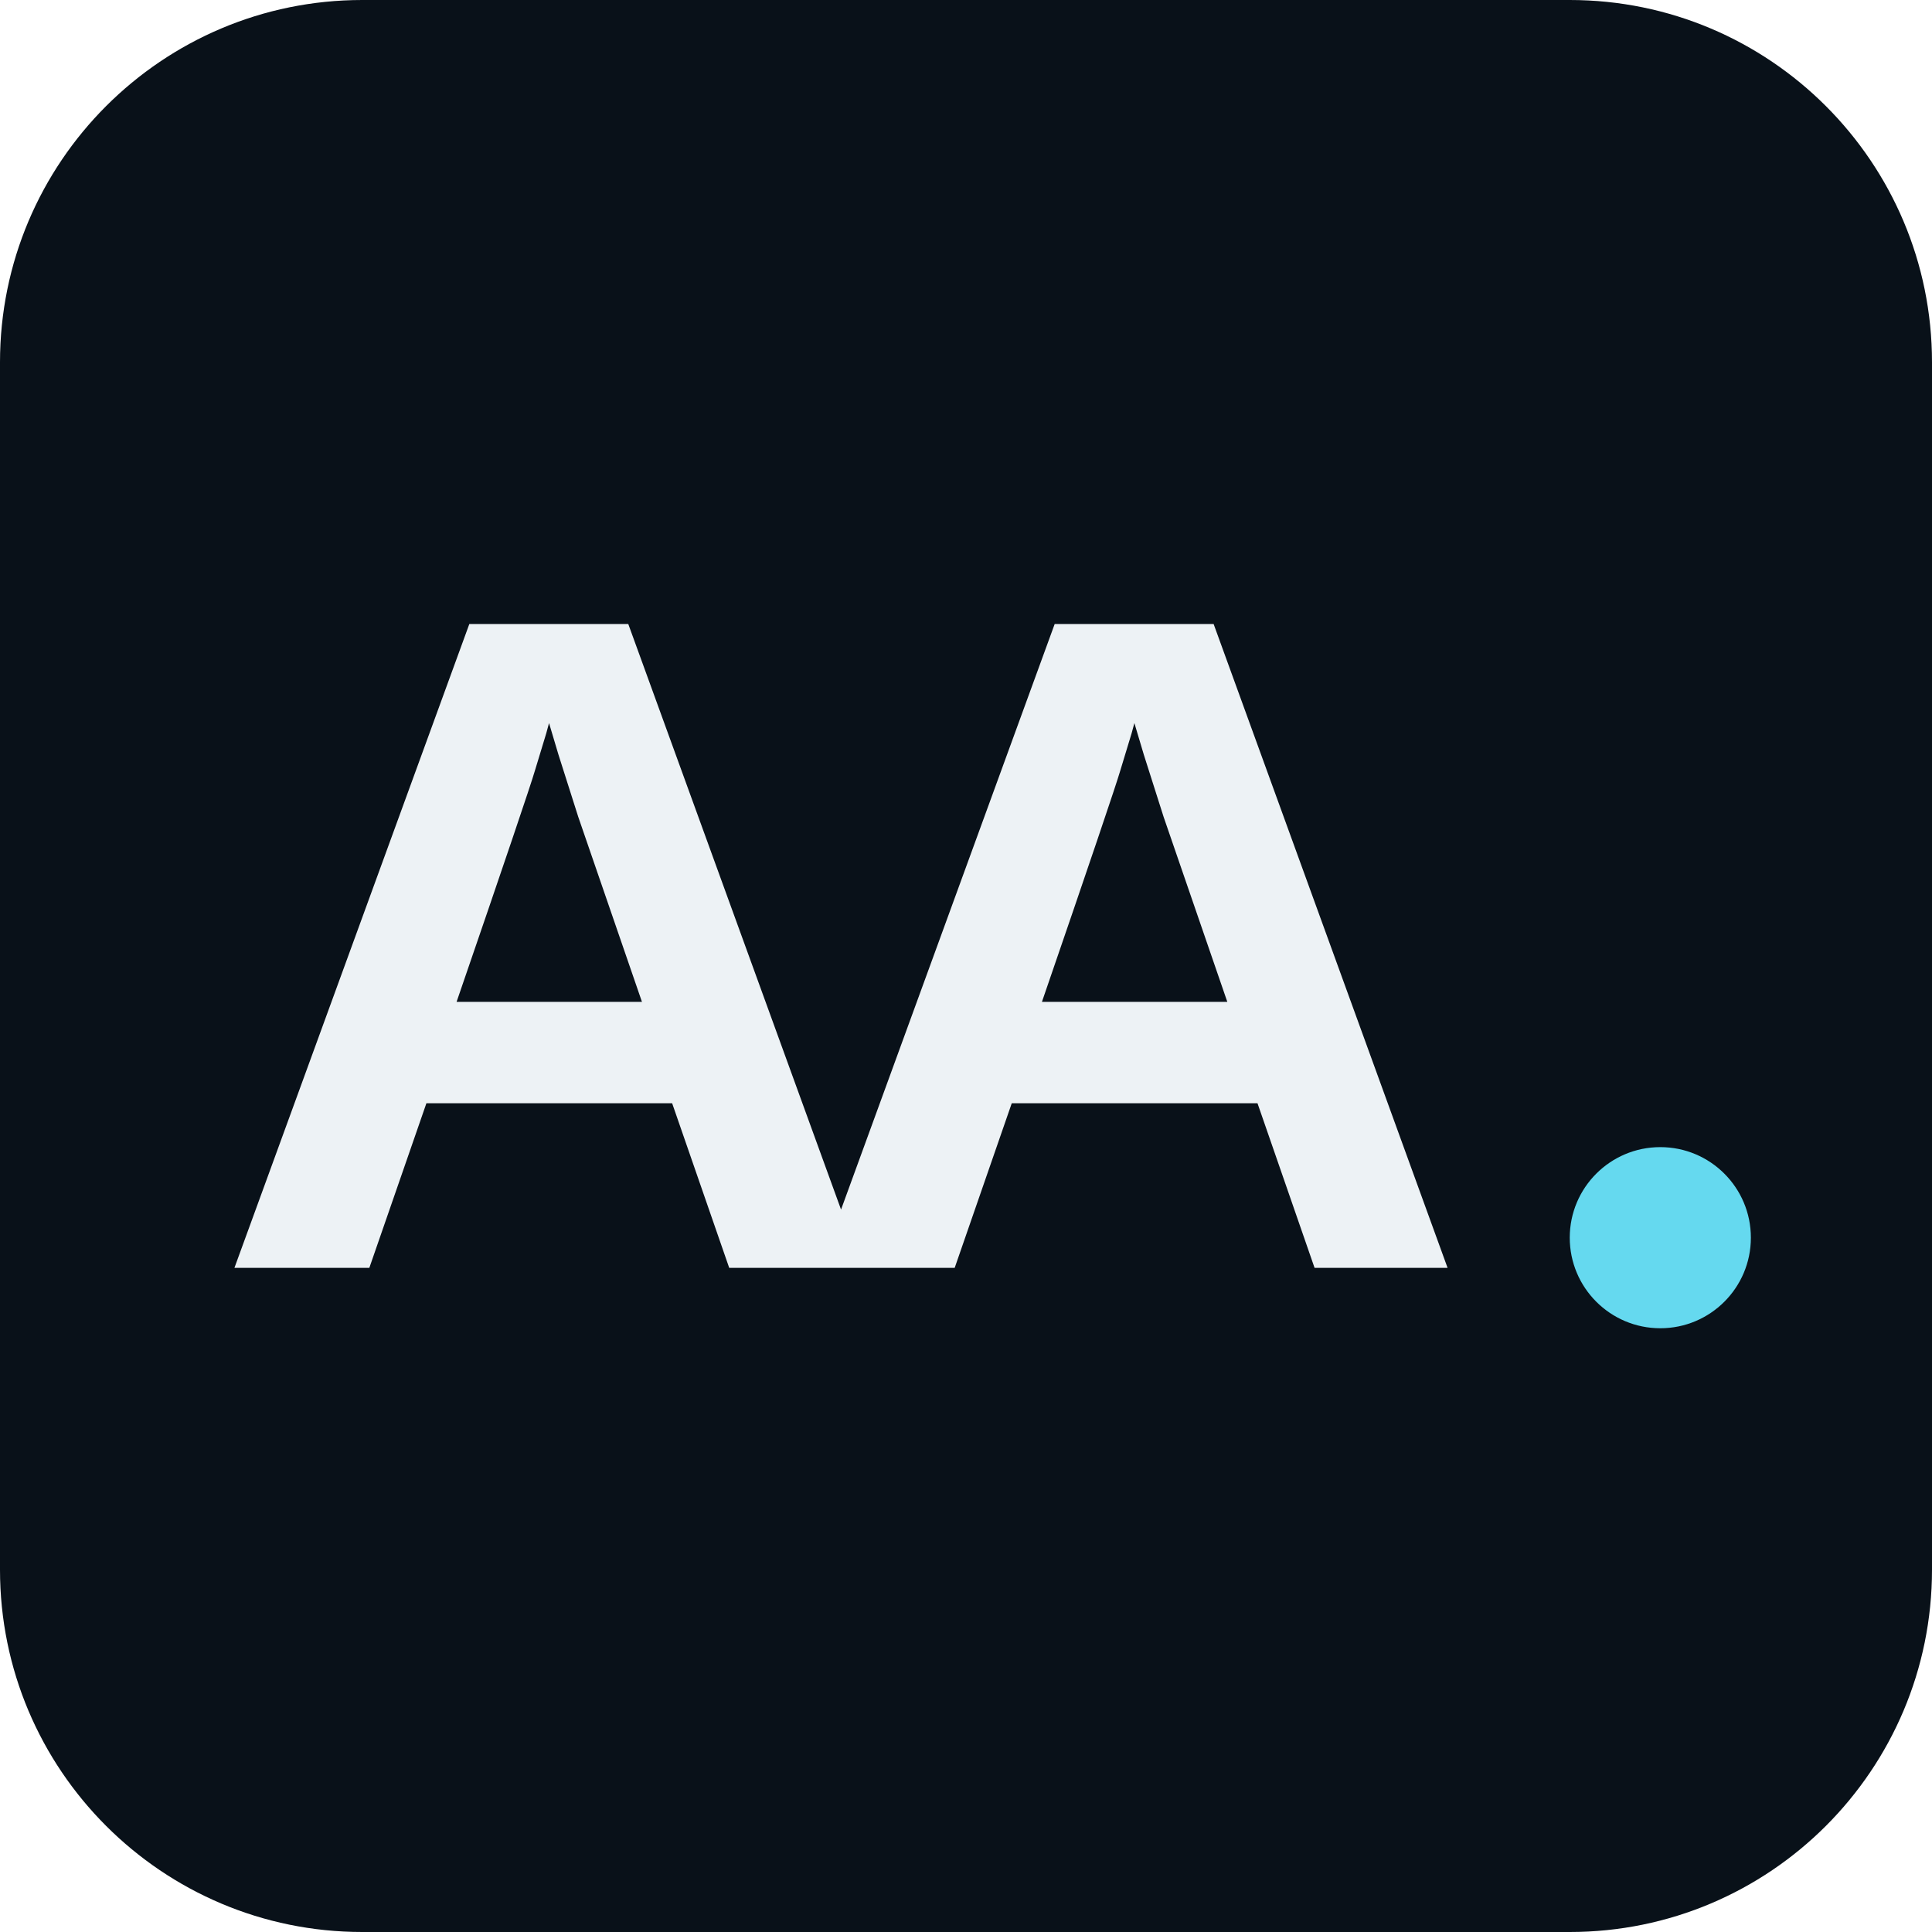
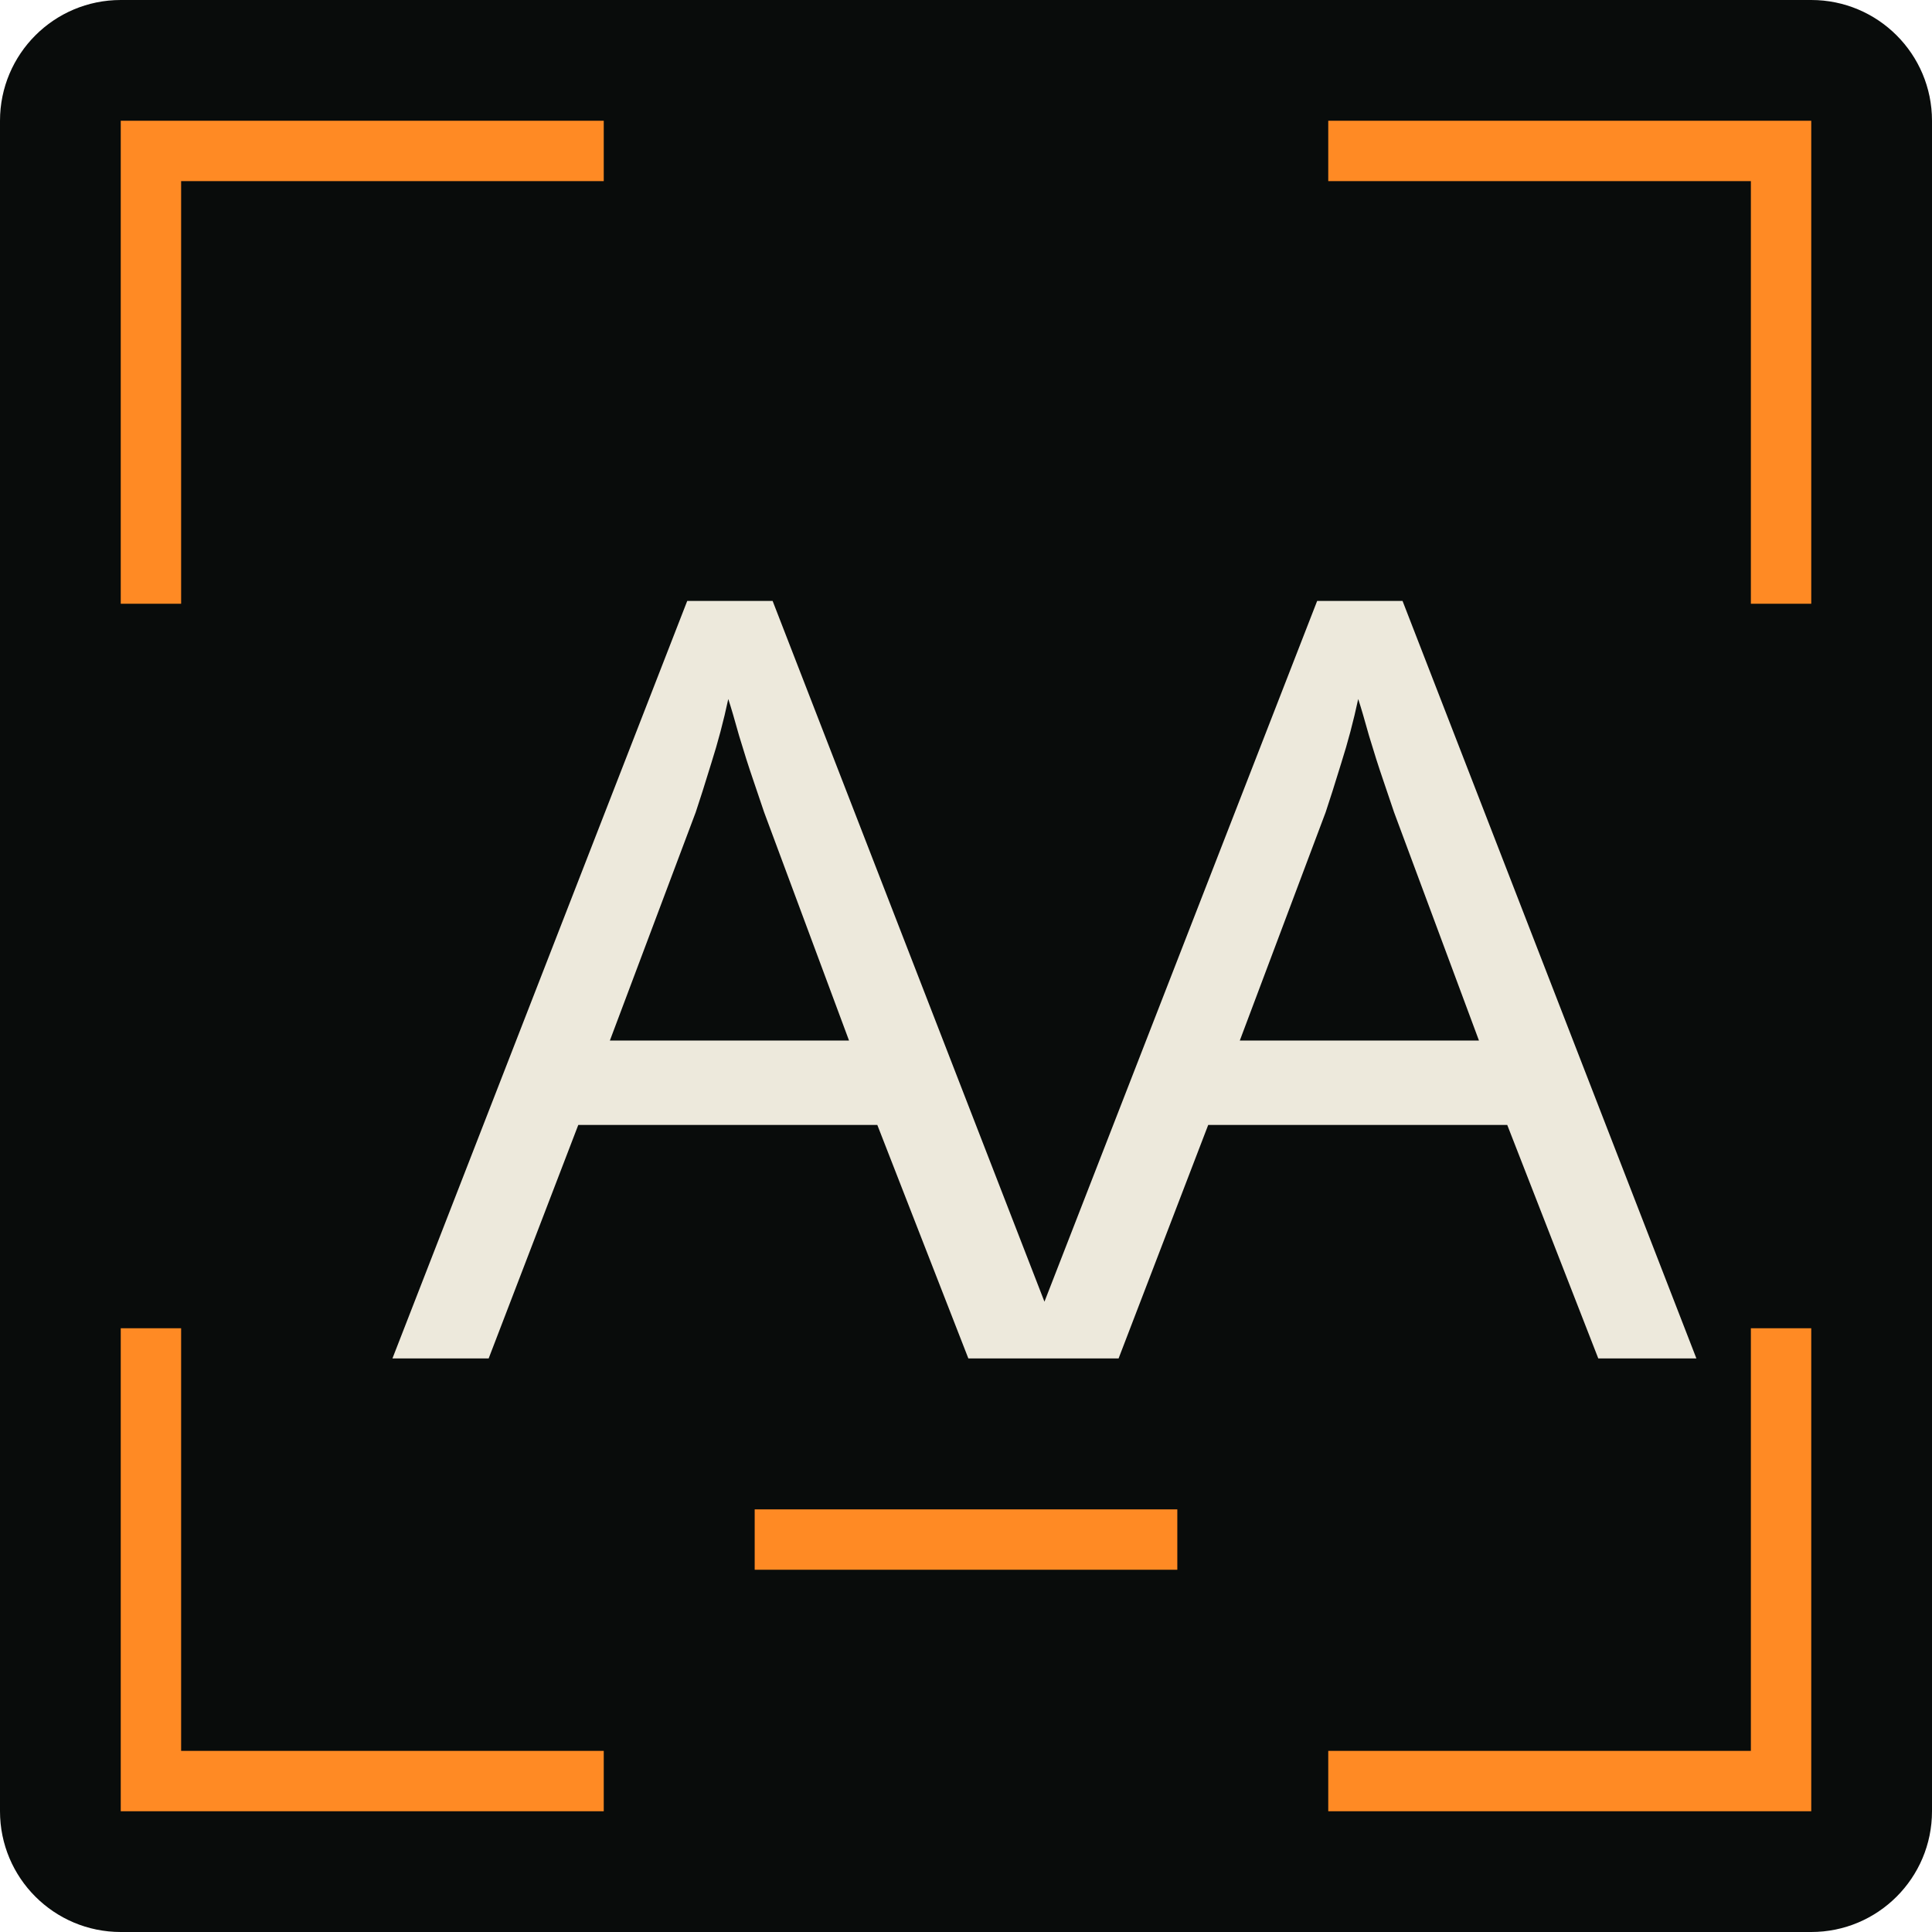
<svg xmlns="http://www.w3.org/2000/svg" viewBox="0 0 64 64">
-   <rect width="64" height="64" rx="12" fill="#091119" />
-   <text x="7" y="42" fill="#edf2f5" font-family="Arial,sans-serif" font-size="31" font-weight="700" letter-spacing="-3">AA</text>
-   <circle cx="55" cy="41" r="3" fill="#65d9ef" />
+   <rect width="64" height="64" rx="4" fill="#090c0b" />
+   <path d="M5 20V5h15M44 5h15v15M59 44v15H44M20 59H5V44" fill="none" stroke="#ff8a24" stroke-width="2" />
+   <text x="13" y="45" fill="#ede9dc" font-family="Impact,'Arial Narrow',sans-serif" font-size="35" letter-spacing="-1.5">AA</text>
+   <path d="M25 51h14" stroke="#ff8a24" stroke-width="2" />
</svg>
